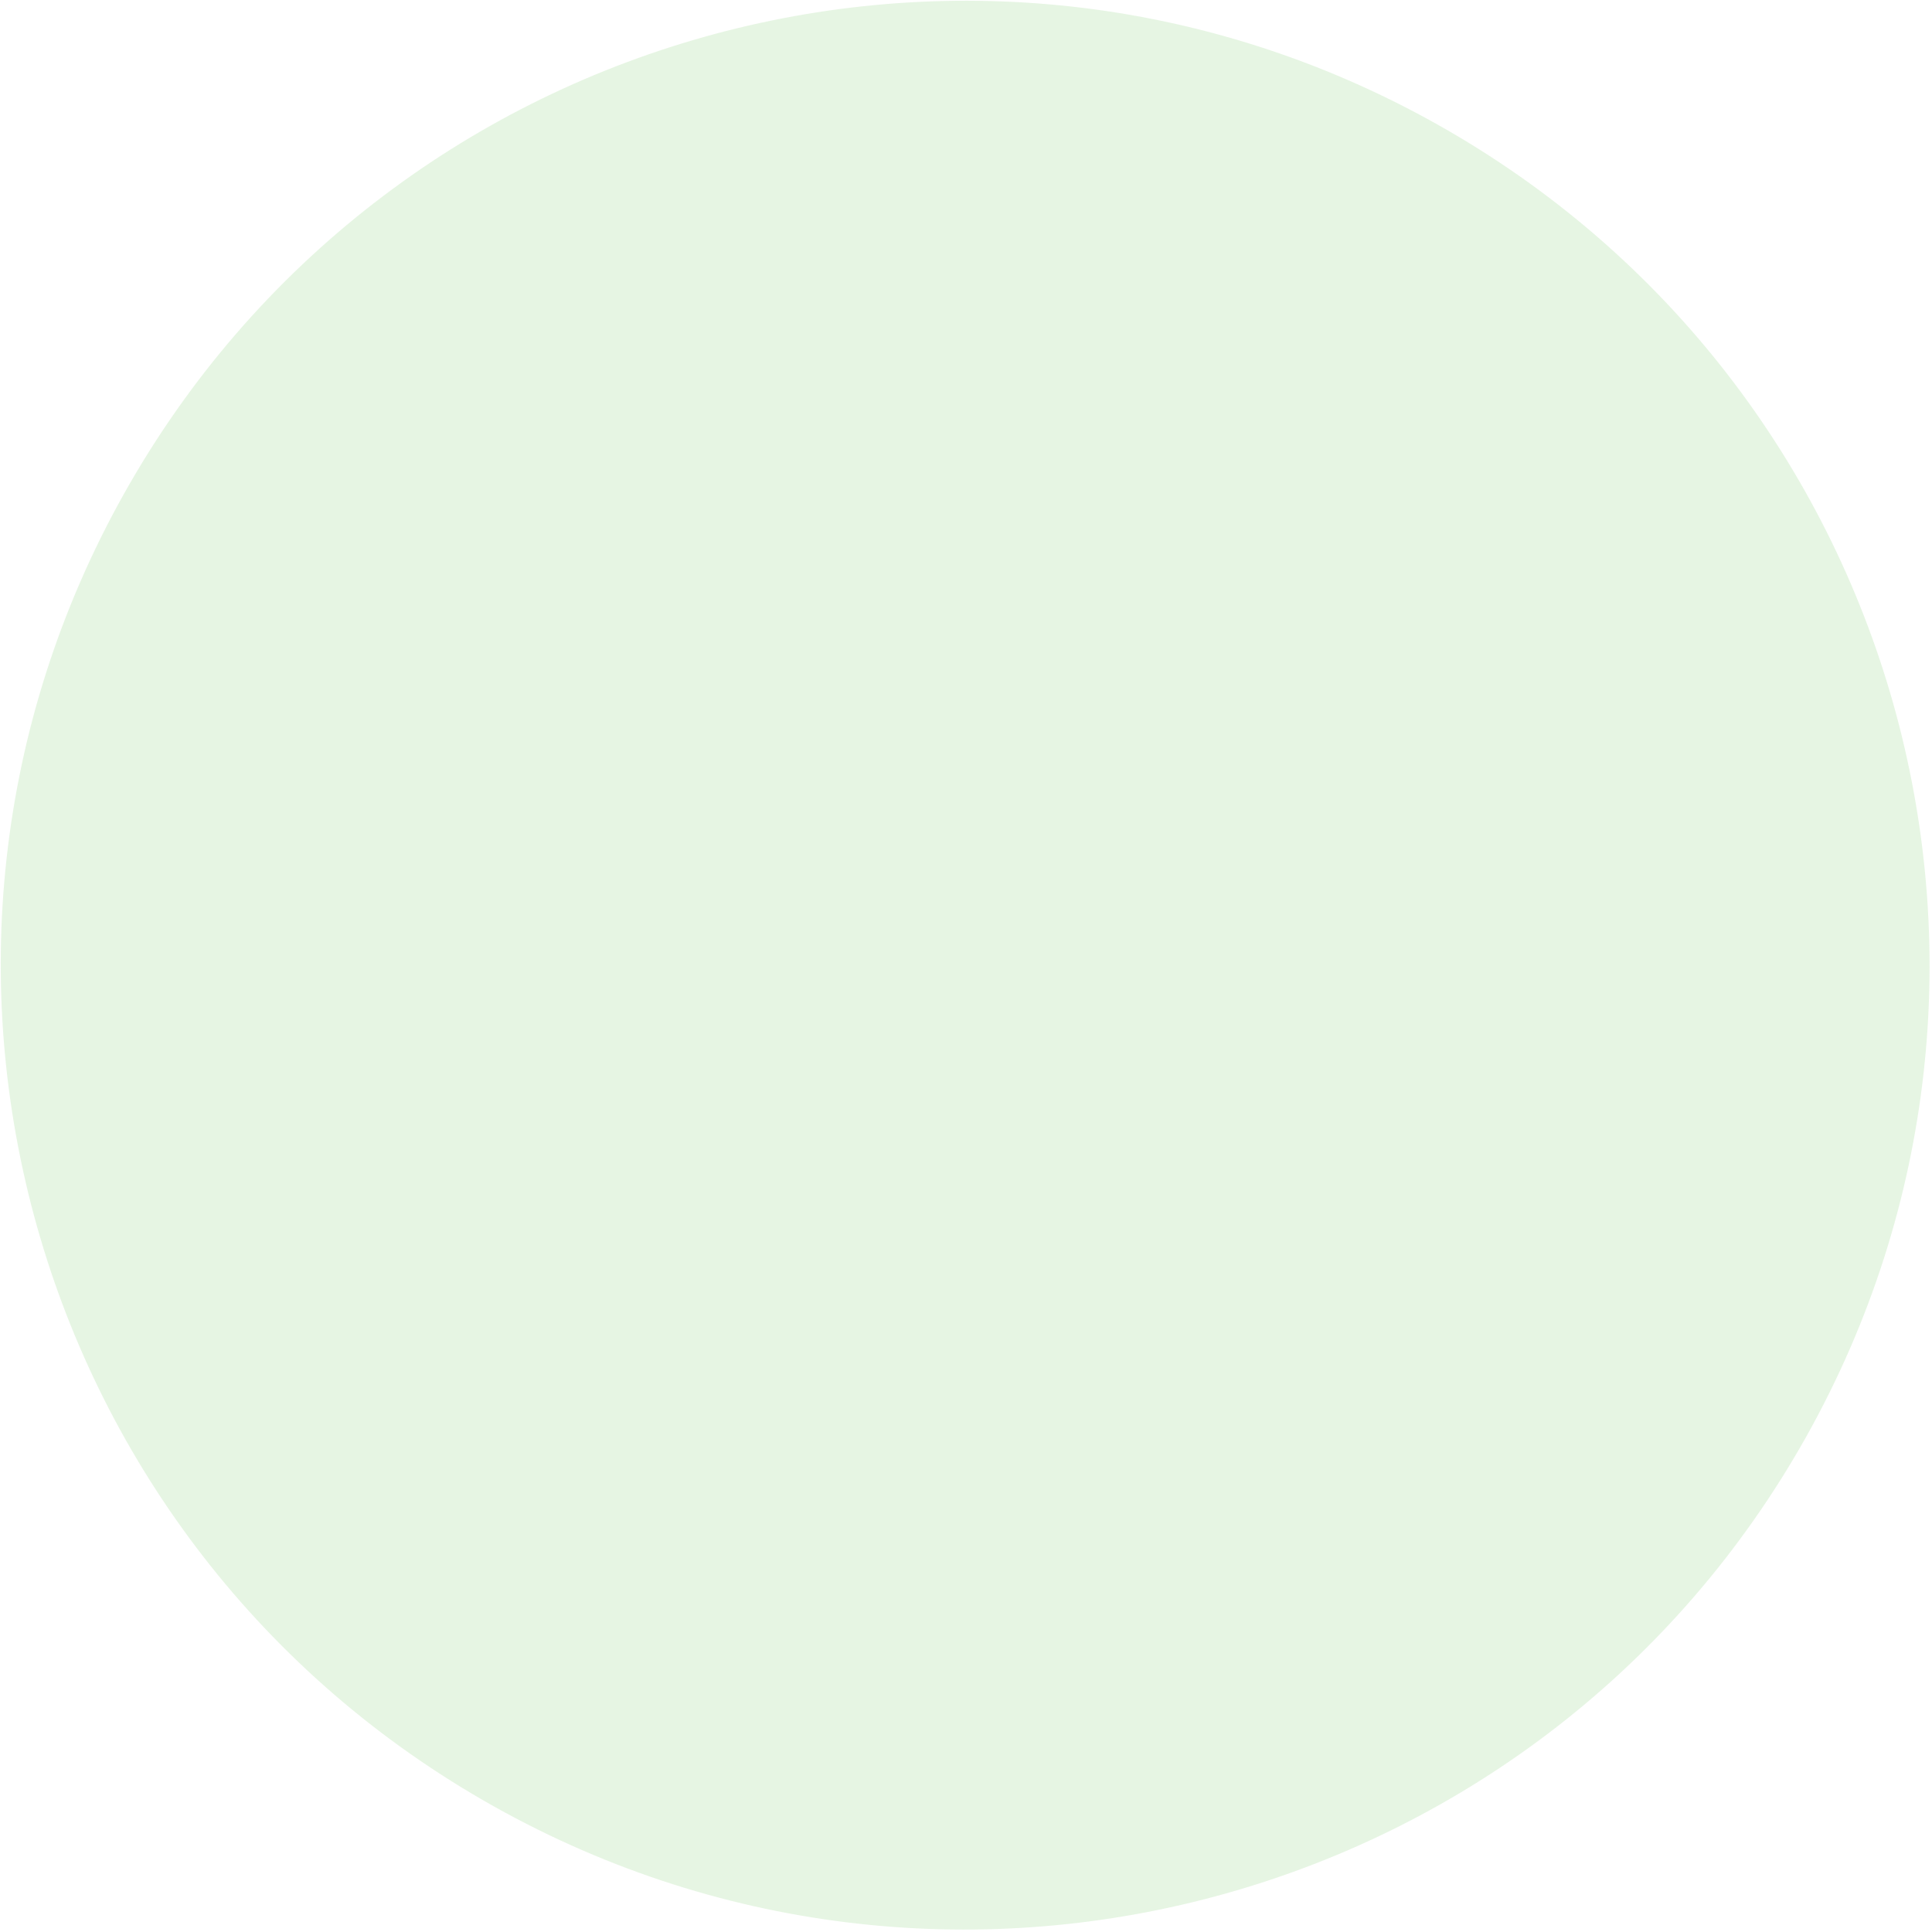
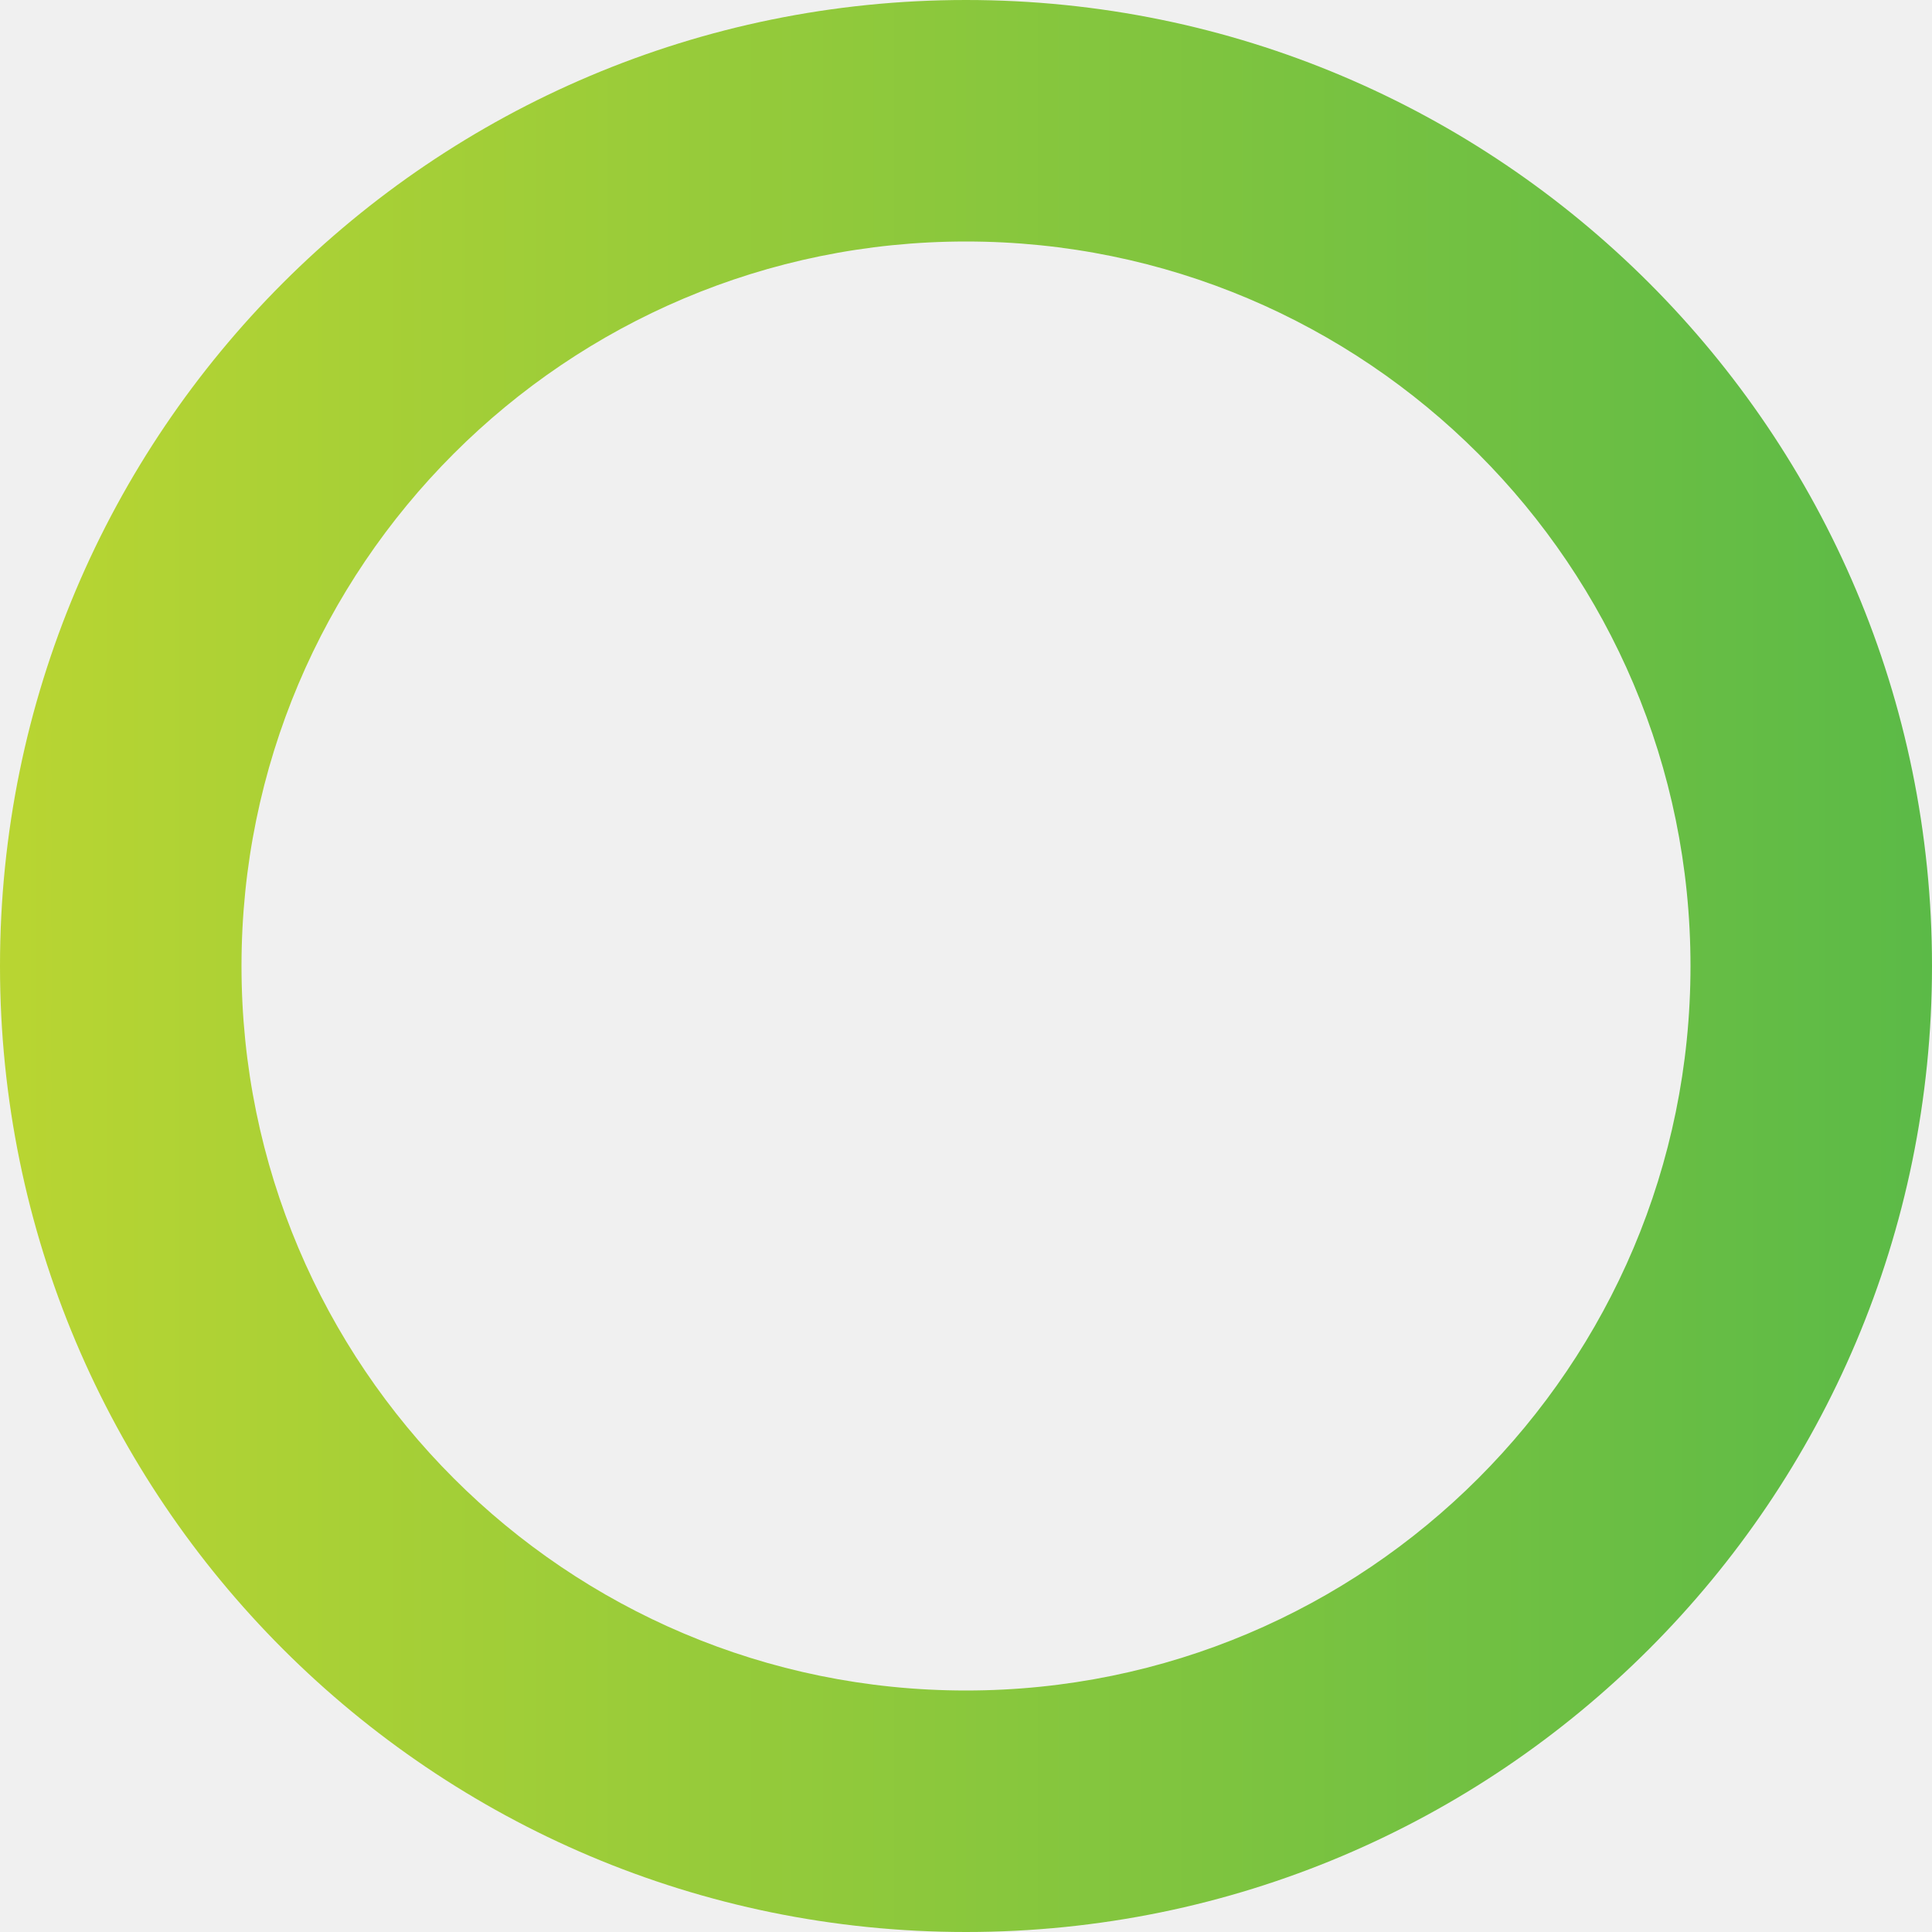
- <svg xmlns="http://www.w3.org/2000/svg" width="1146" height="1146" viewBox="0 0 1146 1146" fill="none">
-   <g clip-path="url(#clip0)">
-     <rect width="1146" height="1146" fill="white" />
-     <circle cx="572.5" cy="572.5" r="571.956" transform="rotate(29.2734 572.5 572.5)" fill="#5BBA47" fill-opacity="0.15" />
-   </g>
+ <svg xmlns="http://www.w3.org/2000/svg" width="500" height="500" viewBox="0 0 500 500" fill="none">
+   <path fill-rule="evenodd" clip-rule="evenodd" d="M0 250.001C0 111.929 111.927 0 250.001 0C388.073 0 500 111.929 500 250.001C500 388.07 388.073 500 250.001 500C111.927 500 0 388.07 0 250.001ZM62.5 250.001C62.5 353.557 146.443 437.5 250 437.5C353.555 437.5 437.499 353.557 437.499 250.001C437.499 146.446 353.555 62.5 250 62.5C146.443 62.5 62.5 146.446 62.5 250.001Z" fill="url(#paint0_linear)" />
  <defs>
-     <clipPath id="clip0">
-       <rect width="1146" height="1146" fill="white" />
-     </clipPath>
+     <linearGradient id="paint0_linear" x1="-0" y1="500" x2="500" y2="500" gradientUnits="userSpaceOnUse">
+       <stop stop-color="#B9D532" />
+       <stop offset="1" stop-color="#5BBA47" />
+     </linearGradient>
  </defs>
</svg>
